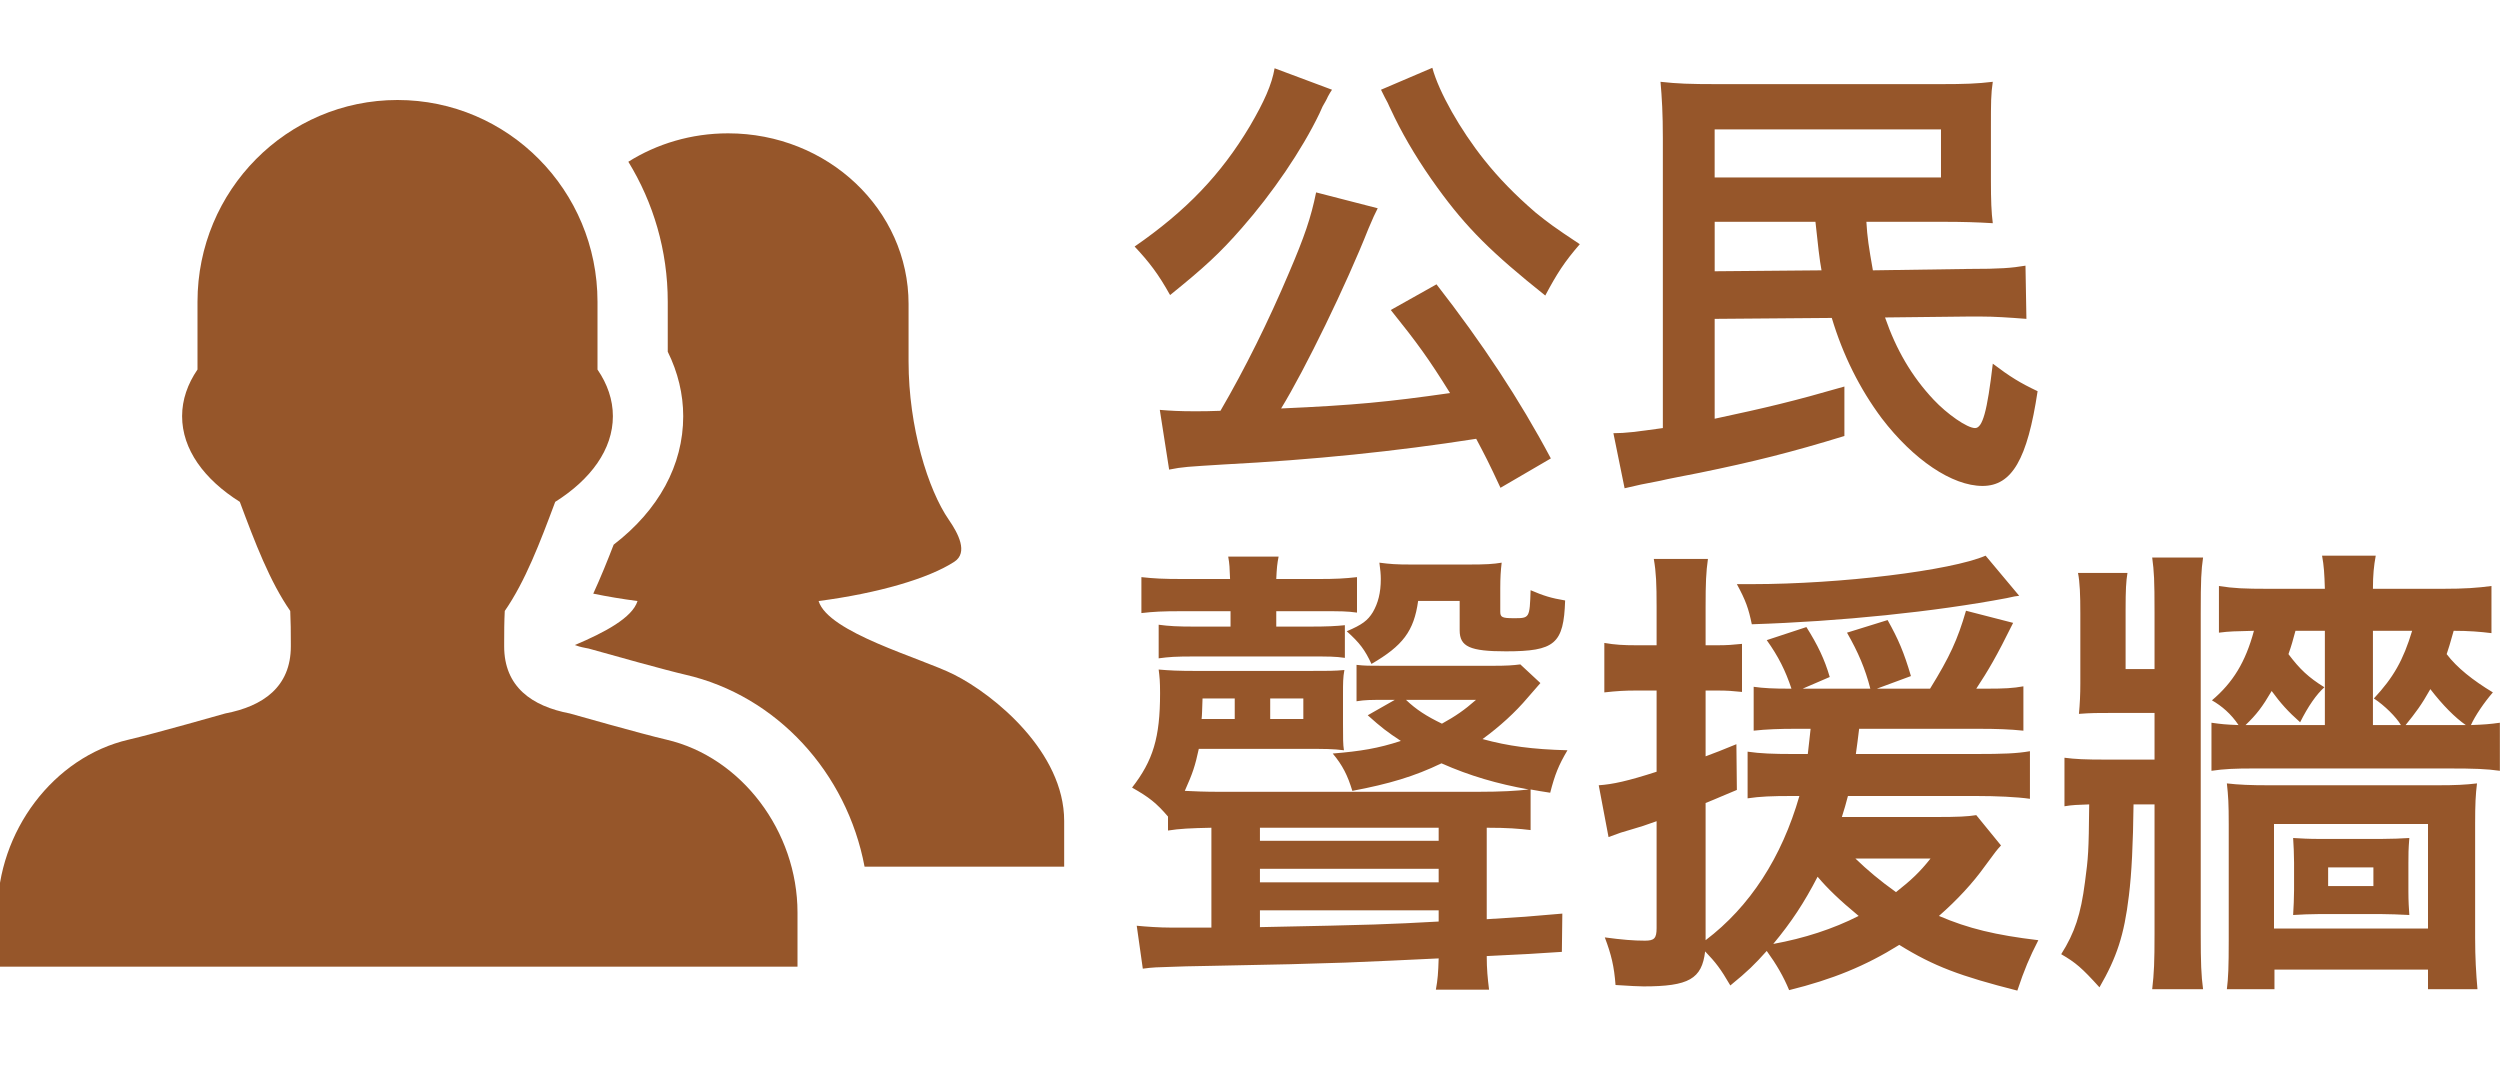
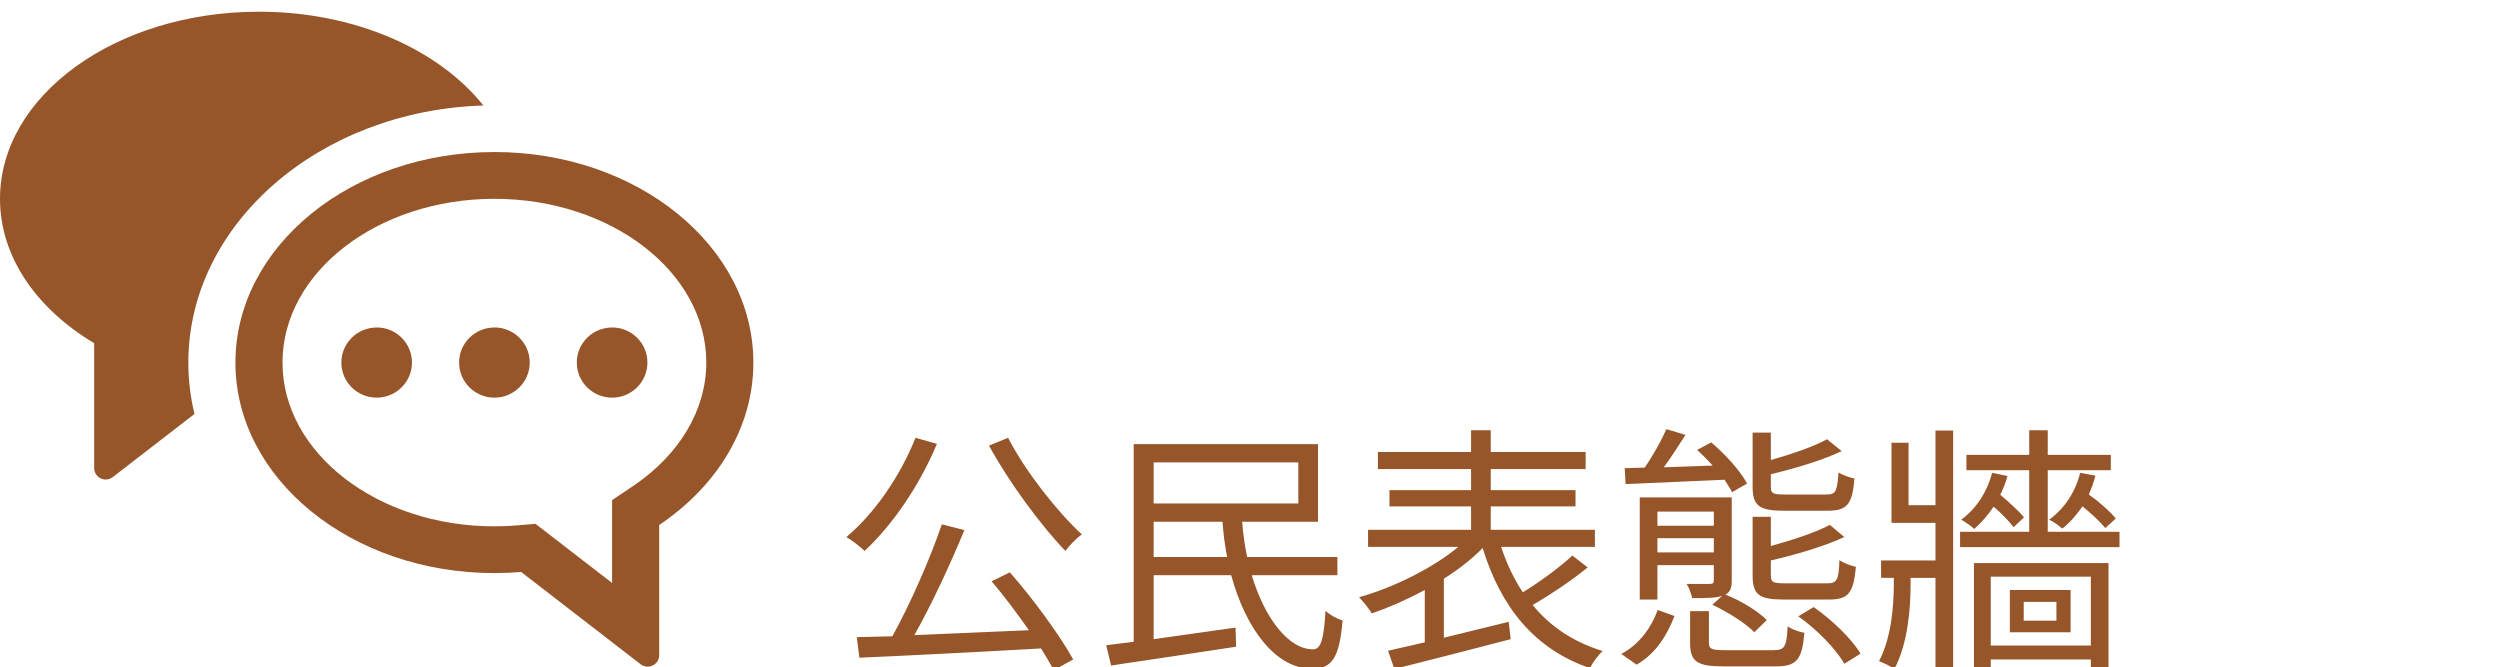
- <svg xmlns="http://www.w3.org/2000/svg" width="150" height="64" viewBox="0 0 150 64">
+ <svg xmlns="http://www.w3.org/2000/svg" width="135" height="36" viewBox="0 0 135 36">
  <g fill="none" fill-rule="evenodd">
    <g fill="#96562A">
+       <text font-family="Hiragino Kaku Gothic ProN" font-size="14" font-weight="313">
+         <tspan x="45" y="35">公民表態牆</tspan>
+       </text>
      <g>
-         <path d="M93.05 27.504c-1.875-3.528-4.115-6.916-6.86-10.444l-2.743 1.54c1.596 1.988 2.268 2.912 3.556 4.984-3.724.532-5.712.728-10.136.924 1.428-2.324 3.92-7.448 5.236-10.78.28-.672.392-.896.56-1.232l-3.696-.952c-.308 1.512-.7 2.66-1.624 4.816-1.232 2.912-2.632 5.74-4.116 8.288-.784.028-.952.028-1.596.028-.783 0-1.427-.028-2.043-.084l.56 3.584c.84-.168 1.064-.168 3.276-.308 5.404-.28 10.304-.784 15.148-1.54.505.952.757 1.428 1.457 2.94l3.024-1.764zM76.476 4.096c-.168.98-.616 1.988-1.484 3.472-1.735 2.912-3.835 5.096-6.915 7.224.868.924 1.428 1.652 2.128 2.912 2.044-1.652 2.968-2.492 4.312-4.032 1.82-2.072 3.584-4.648 4.648-6.86.196-.448.196-.448.364-.728.084-.14.112-.224.14-.28.14-.252.14-.252.252-.42l-3.445-1.288zm6.384 1.288l.223.448c.196.364.196.364.28.56.14.308.252.504.308.644.673 1.372 1.54 2.8 2.577 4.228 1.764 2.436 3.276 3.92 6.468 6.468.7-1.316 1.148-2.016 2.072-3.08-1.568-1.036-1.932-1.316-2.66-1.904-1.232-1.064-2.212-2.072-3.08-3.164-1.428-1.792-2.716-4.06-3.108-5.516l-3.08 1.316zm33.655 7.924c1.288 0 2.128.028 3.052.084-.084-.644-.112-1.372-.112-2.576v-3.22c0-1.4 0-1.96.112-2.688-.924.112-1.68.14-3.136.14h-13.41c-1.653 0-2.38-.028-3.39-.14.085.98.14 1.904.14 3.388v17.388c-1.623.224-2.21.308-2.967.308l.672 3.304c.392-.084.504-.112.98-.224.7-.14.7-.14 1.148-.224.448-.112 1.512-.308 2.352-.476 3.276-.672 5.516-1.232 8.708-2.212v-2.968c-3.108.896-4.648 1.26-7.784 1.932v-5.992l7.027-.056c.672 2.24 1.68 4.256 2.996 6.02 1.904 2.492 4.228 4.06 6.048 4.06 1.765 0 2.69-1.596 3.305-5.684-1.064-.504-1.652-.868-2.688-1.652-.336 2.884-.616 3.864-1.064 3.864-.476 0-1.68-.84-2.492-1.708-1.315-1.4-2.24-2.996-2.91-4.928l5.01-.056h.73c.81 0 1.65.056 2.743.14l-.056-3.192c-.84.14-1.484.196-3.416.196l-5.74.084c-.25-1.428-.335-1.96-.39-2.912h4.535zm-7.588 0c.14 1.344.252 2.324.364 2.912l-6.41.056v-2.968h6.047zm-6.048-5.544h13.58v2.884h-13.58V7.764z" />
-         <path d="M73.132 47.508c-.812 0-1.484-.028-2.044-.056.476-1.064.616-1.484.84-2.52h6.384c1.204 0 1.652 0 2.324.084-.056-.336-.056-.756-.056-1.596v-1.764c0-.672 0-1.008.084-1.456-.588.056-.924.056-2.268.056h-6.552c-1.176 0-1.68-.028-2.324-.084.056.448.084.7.084 1.428 0 2.66-.42 4.032-1.68 5.656 1.036.588 1.456.924 2.156 1.736v.84c.7-.112 1.316-.14 2.604-.168v5.992h-2.408c-.7 0-1.512-.056-2.072-.112l.364 2.576c.616-.084.868-.084 1.764-.112.756-.028.756-.028 2.296-.056 4.564-.084 5.432-.112 8.092-.196 2.072-.084 3.276-.14 5.6-.252-.028.896-.056 1.26-.168 1.876h3.192c-.084-.672-.14-1.232-.14-2.016 1.848-.084 3.36-.168 4.508-.252l.028-2.296c-2.24.196-2.24.196-4.536.336v-5.488c1.26 0 1.932.056 2.632.14v-2.436c.476.084.616.112 1.176.196.28-1.092.504-1.652 1.036-2.548-2.128-.056-3.556-.252-5.096-.672 1.036-.756 1.96-1.596 2.716-2.492.392-.448.588-.672.756-.868l-1.204-1.12c-.448.056-.784.084-1.708.084h-6.468c-.924 0-1.148 0-1.652-.056v2.184c.532-.084.812-.084 1.792-.084h.504l-1.624.924c.812.728 1.176 1.008 1.988 1.54-1.372.448-2.408.616-4.088.756.588.7.896 1.316 1.176 2.24 2.212-.42 3.724-.868 5.348-1.652 1.708.756 3.36 1.232 5.236 1.568-.7.084-1.652.14-3.052.14h-15.54zm15.428-5.516c-.7.616-1.232.98-2.044 1.428-.924-.448-1.54-.84-2.156-1.428h4.2zM75.596 54.62H86.32v.672c-3.08.168-3.696.196-10.724.336V54.62zm0-1.68v-.812H86.32v.812H75.596zm0-2.492v-.784H86.32v.784H75.596zm-1.512-8.54v1.232h-1.988c.028-.224.028-.476.056-1.232h1.932zm2.128 1.232v-1.232H78.2v1.232h-1.988zm-2.38-6.468v.924h-2.156c-1.008 0-1.54-.028-2.156-.112V39.5c.616-.084 1.008-.112 2.128-.112h6.86c1.26 0 1.596 0 2.184.084v-1.96c-.56.056-1.036.084-2.156.084h-1.96v-.924h2.66c1.232 0 1.568 0 2.184.084v-2.128c-.728.084-1.316.112-2.24.112h-2.604c.028-.644.056-.924.14-1.344h-3.024c.084.448.084.672.112 1.344h-2.912c-1.064 0-1.652-.028-2.408-.112v2.156c.756-.084 1.232-.112 2.408-.112h2.94zm13.748-.616v1.764c0 .98.616 1.26 2.772 1.26 2.94 0 3.472-.448 3.556-3.052-.84-.14-1.288-.28-2.072-.616-.056 1.68-.056 1.68-1.008 1.68-.7 0-.812-.056-.812-.392v-1.4c0-.644.028-1.064.084-1.54-.504.084-.924.112-2.044.112h-3.332c-.98 0-1.316-.028-1.96-.112.056.42.084.7.084.98 0 .84-.168 1.456-.476 1.988-.308.504-.644.756-1.568 1.148.784.7 1.092 1.12 1.484 1.96 1.876-1.092 2.548-1.96 2.8-3.78h2.492zm21.056 7.672c-.056.56-.084.756-.168 1.512h-.924c-1.12 0-1.932-.028-2.688-.14v2.8c.728-.112 1.484-.14 2.632-.14h.476c-1.064 3.696-2.968 6.636-5.628 8.652V48.18c.84-.336.98-.42 1.876-.784l-.028-2.744c-.896.364-1.232.504-1.848.728v-3.948h.728c.56 0 .924.028 1.456.084v-2.884c-.532.056-.896.084-1.456.084h-.728v-2.324c0-1.4.028-2.072.14-2.856h-3.248c.14.812.168 1.484.168 2.884v2.296h-1.204c-.784 0-1.288-.028-1.932-.14v2.968c.756-.084 1.232-.112 1.904-.112h1.232v4.872c-1.736.56-2.632.756-3.472.812l.588 3.108c.756-.28.756-.28 1.344-.448.672-.196.756-.224 1.54-.504v6.412c0 .616-.14.756-.7.756-.672 0-1.372-.056-2.408-.196.392 1.036.56 1.736.644 2.856.924.056 1.344.084 1.68.084 2.716 0 3.5-.448 3.696-2.1.644.672.924 1.036 1.512 2.044 1.064-.868 1.456-1.26 2.184-2.072.588.812 1.008 1.54 1.344 2.352 2.604-.644 4.592-1.456 6.608-2.716 2.072 1.288 3.668 1.876 7.084 2.744.42-1.26.728-1.988 1.26-3.024-2.576-.308-4.2-.7-5.964-1.456 1.092-.952 2.044-1.988 2.744-2.968.7-.952.7-.952.98-1.26l-1.484-1.82c-.504.084-1.12.112-2.38.112h-5.684c.168-.532.224-.728.364-1.26h7.7c1.204 0 2.436.056 3.22.168v-2.856c-.784.14-1.652.168-3.22.168h-7.224c.084-.588.112-.84.196-1.512h7.168c1.092 0 1.876.028 2.688.112v-2.66c-.616.112-1.148.14-2.184.14h-.644c.7-1.064 1.204-1.904 2.212-3.948l-2.828-.728c-.504 1.736-.98 2.772-2.156 4.676h-3.192l2.044-.756c-.42-1.428-.756-2.212-1.4-3.36l-2.436.756c.672 1.176 1.092 2.156 1.4 3.36h-4.06l1.624-.7c-.308-1.064-.728-1.932-1.4-2.996l-2.38.784c.7.98 1.12 1.82 1.484 2.912h-.14c-.924 0-1.54-.028-2.128-.112v2.632c.756-.084 1.568-.112 2.492-.112h.924zm.42 8.876c.588.7 1.344 1.428 2.464 2.352-1.54.784-3.276 1.344-5.124 1.68 1.092-1.316 1.848-2.464 2.66-4.032zm6.776-1.092c-.644.812-1.148 1.288-2.072 2.016-.98-.7-1.708-1.316-2.436-2.016h4.508zm3.304-18.172c-2.072.896-8.708 1.708-14 1.708h-.924c.532.98.7 1.456.896 2.408 5.32-.168 11.004-.756 15.288-1.568.504-.112.504-.112.756-.14l-2.016-2.408zm30.352 1.82c-.84.112-1.596.168-2.94.168h-4.172c0-.84.056-1.372.168-1.988h-3.22c.112.616.14 1.064.168 1.988h-3.416c-1.4 0-2.072-.028-2.94-.168v2.8c.644-.084.98-.084 2.1-.112-.504 1.876-1.26 3.108-2.52 4.172.588.336 1.148.812 1.596 1.484-.756-.028-1.036-.056-1.624-.14v2.884c.756-.112 1.4-.14 2.548-.14h11.648c1.596 0 2.324.028 3.108.14v-2.884c-.588.084-.952.112-1.736.14.252-.56.784-1.344 1.316-1.96-1.204-.728-2.156-1.484-2.772-2.296.14-.42.168-.504.42-1.4.896 0 1.596.056 2.268.14V35.16zm-1.988 8.344h-3.164c.588-.728.952-1.204 1.484-2.156.756.98 1.484 1.708 2.128 2.156h-.448zm-5.124 0v-5.656h2.352c-.532 1.764-1.12 2.8-2.296 4.06.644.42 1.344 1.12 1.624 1.596h-1.68zm-2.884-5.656v5.656h-4.76c.672-.644 1.008-1.092 1.568-2.044.532.728.98 1.232 1.708 1.876.476-.952.98-1.68 1.456-2.1-.952-.588-1.484-1.092-2.156-1.988.196-.56.252-.784.42-1.4h1.764zm-10.22 2.296h-1.736V36.56c0-1.148.028-1.68.112-2.184h-2.968c.112.56.14 1.316.14 2.436v4.2c0 .644-.028 1.232-.084 1.82.728-.056 1.12-.056 2.072-.056h2.464v2.8h-2.884c-1.316 0-1.876-.028-2.52-.112v2.912c.504-.084.756-.084 1.484-.112-.028 2.884-.056 3.164-.252 4.648-.252 1.96-.616 3.052-1.428 4.34.868.504 1.232.812 2.296 1.988 1.036-1.792 1.484-3.136 1.764-5.488.168-1.344.252-3.136.28-5.488h1.26v7.756c0 1.708-.028 2.352-.14 3.332h3.052c-.112-.84-.14-1.568-.14-3.332V36.784c0-1.988.028-2.548.14-3.332h-3.052c.112.868.14 1.288.14 3.332v3.36zm8.372 13.244c0 .504-.028 1.008-.056 1.512.476-.028 1.036-.056 1.568-.056h3.696c.532 0 1.092.028 1.708.056-.028-.392-.056-.84-.056-1.4v-1.708c0-.532 0-.812.056-1.512-.448.028-1.092.056-1.68.056h-3.724c-.616 0-1.12-.028-1.568-.056.028.448.056.98.056 1.484v1.624zm2.044-1.344h2.716v1.12h-2.716v-1.12zm-3.22 6.132h9.212v1.176h2.968c-.084-.952-.14-1.904-.14-3.08v-6.86c0-1.148.028-1.736.112-2.408-.7.084-1.288.112-2.352.112h-10.164c-1.036 0-1.792-.028-2.492-.112.084.756.112 1.204.112 2.464v6.944c0 1.624-.028 2.268-.112 2.94h2.856v-1.176zm-.028-8.736h9.24v6.272h-9.24V49.44z" />
-       </g>
-       <g>
-         <path d="M57.236 40.472c-1.998-1.004-7.538-2.51-8.12-4.41 3.587-.47 6.613-1.357 8.15-2.362.833-.546.23-1.695-.338-2.515-1.24-1.796-2.414-5.546-2.414-9.5V18.24c0-5.655-4.847-10.24-10.83-10.24-2.213 0-4.27.63-5.984 1.705 1.5 2.447 2.365 5.323 2.365 8.398v3c.61 1.232.928 2.548.928 3.868 0 2.934-1.47 5.632-4.174 7.71-.372.967-.775 1.96-1.223 2.938.837.172 1.727.322 2.655.443-.304.995-1.96 1.88-3.76 2.64.14.055.344.12.645.176l.174.033.17.047c1.186.336 4.51 1.264 5.636 1.522C46.622 41.74 50.82 46.38 51.874 52H63.85v-2.75c0-4.11-4.16-7.544-6.614-8.778" />
-         <path d="M39.98 44.377c-1.463-.337-5.794-1.57-5.794-1.57-2.276-.435-3.936-1.597-3.936-4.027v-.185c0-.666.003-1.31.036-1.937 1.227-1.774 2.106-4.08 3.027-6.547 2.142-1.35 3.46-3.15 3.46-5.14 0-.99-.33-1.93-.923-2.798v-4.068C35.85 11.42 30.478 6 23.85 6s-12 5.42-12 12.104v4.067c-.593.868-.924 1.81-.924 2.8 0 1.99 1.32 3.79 3.463 5.14.92 2.468 1.798 4.773 3.026 6.547.03.626.035 1.272.035 1.938v.185c0 2.43-1.66 3.592-3.935 4.027 0 0-4.33 1.233-5.794 1.57C3.21 45.417-.15 49.89-.15 54.75V58h48v-3.25c0-4.86-3.356-9.33-7.87-10.373" />
+         <path d="M10.17 19.58c0-7.495 7.095-13.618 15.934-13.883C23.688 2.67 19.167.632 13.984.632 6.26.632 0 5.156 0 10.737c0 3.138 1.98 5.942 5.085 7.795v6.744c0 .514.595.803 1.004.487l4.413-3.408c-.217-.897-.332-1.826-.332-2.776" />
+         <path d="M26.698 8.21c-7.724 0-13.985 5.09-13.985 11.37 0 6.277 6.26 11.367 13.985 11.367.488 0 .97-.02 1.445-.06l6.45 4.982c.41.314 1.004.025 1.004-.49v-7.03c3.106-2.086 5.085-5.24 5.085-8.77 0-6.28-6.26-11.37-13.984-11.37zm7.475 18.045l-1.12.75v4.476l-4.136-3.195-.99.085c-.4.034-.815.052-1.23.052-6.31 0-11.442-3.967-11.442-8.843 0-4.877 5.133-8.844 11.443-8.844S38.14 14.703 38.14 19.58c0 2.55-1.446 4.983-3.967 6.675zm-1.12-8.57c-1.052 0-1.906.848-1.906 1.894 0 1.045.854 1.894 1.907 1.894s1.907-.85 1.907-1.895c0-1.047-.853-1.896-1.906-1.896zm-12.713 0c-1.053 0-1.907.848-1.907 1.894 0 1.045.854 1.894 1.907 1.894s1.907-.85 1.907-1.895c0-1.047-.854-1.896-1.907-1.896zm6.358 0c-1.054 0-1.907.848-1.907 1.894 0 1.045.854 1.894 1.908 1.894 1.052 0 1.907-.85 1.907-1.895 0-1.047-.855-1.896-1.907-1.896z" />
      </g>
    </g>
  </g>
</svg>
